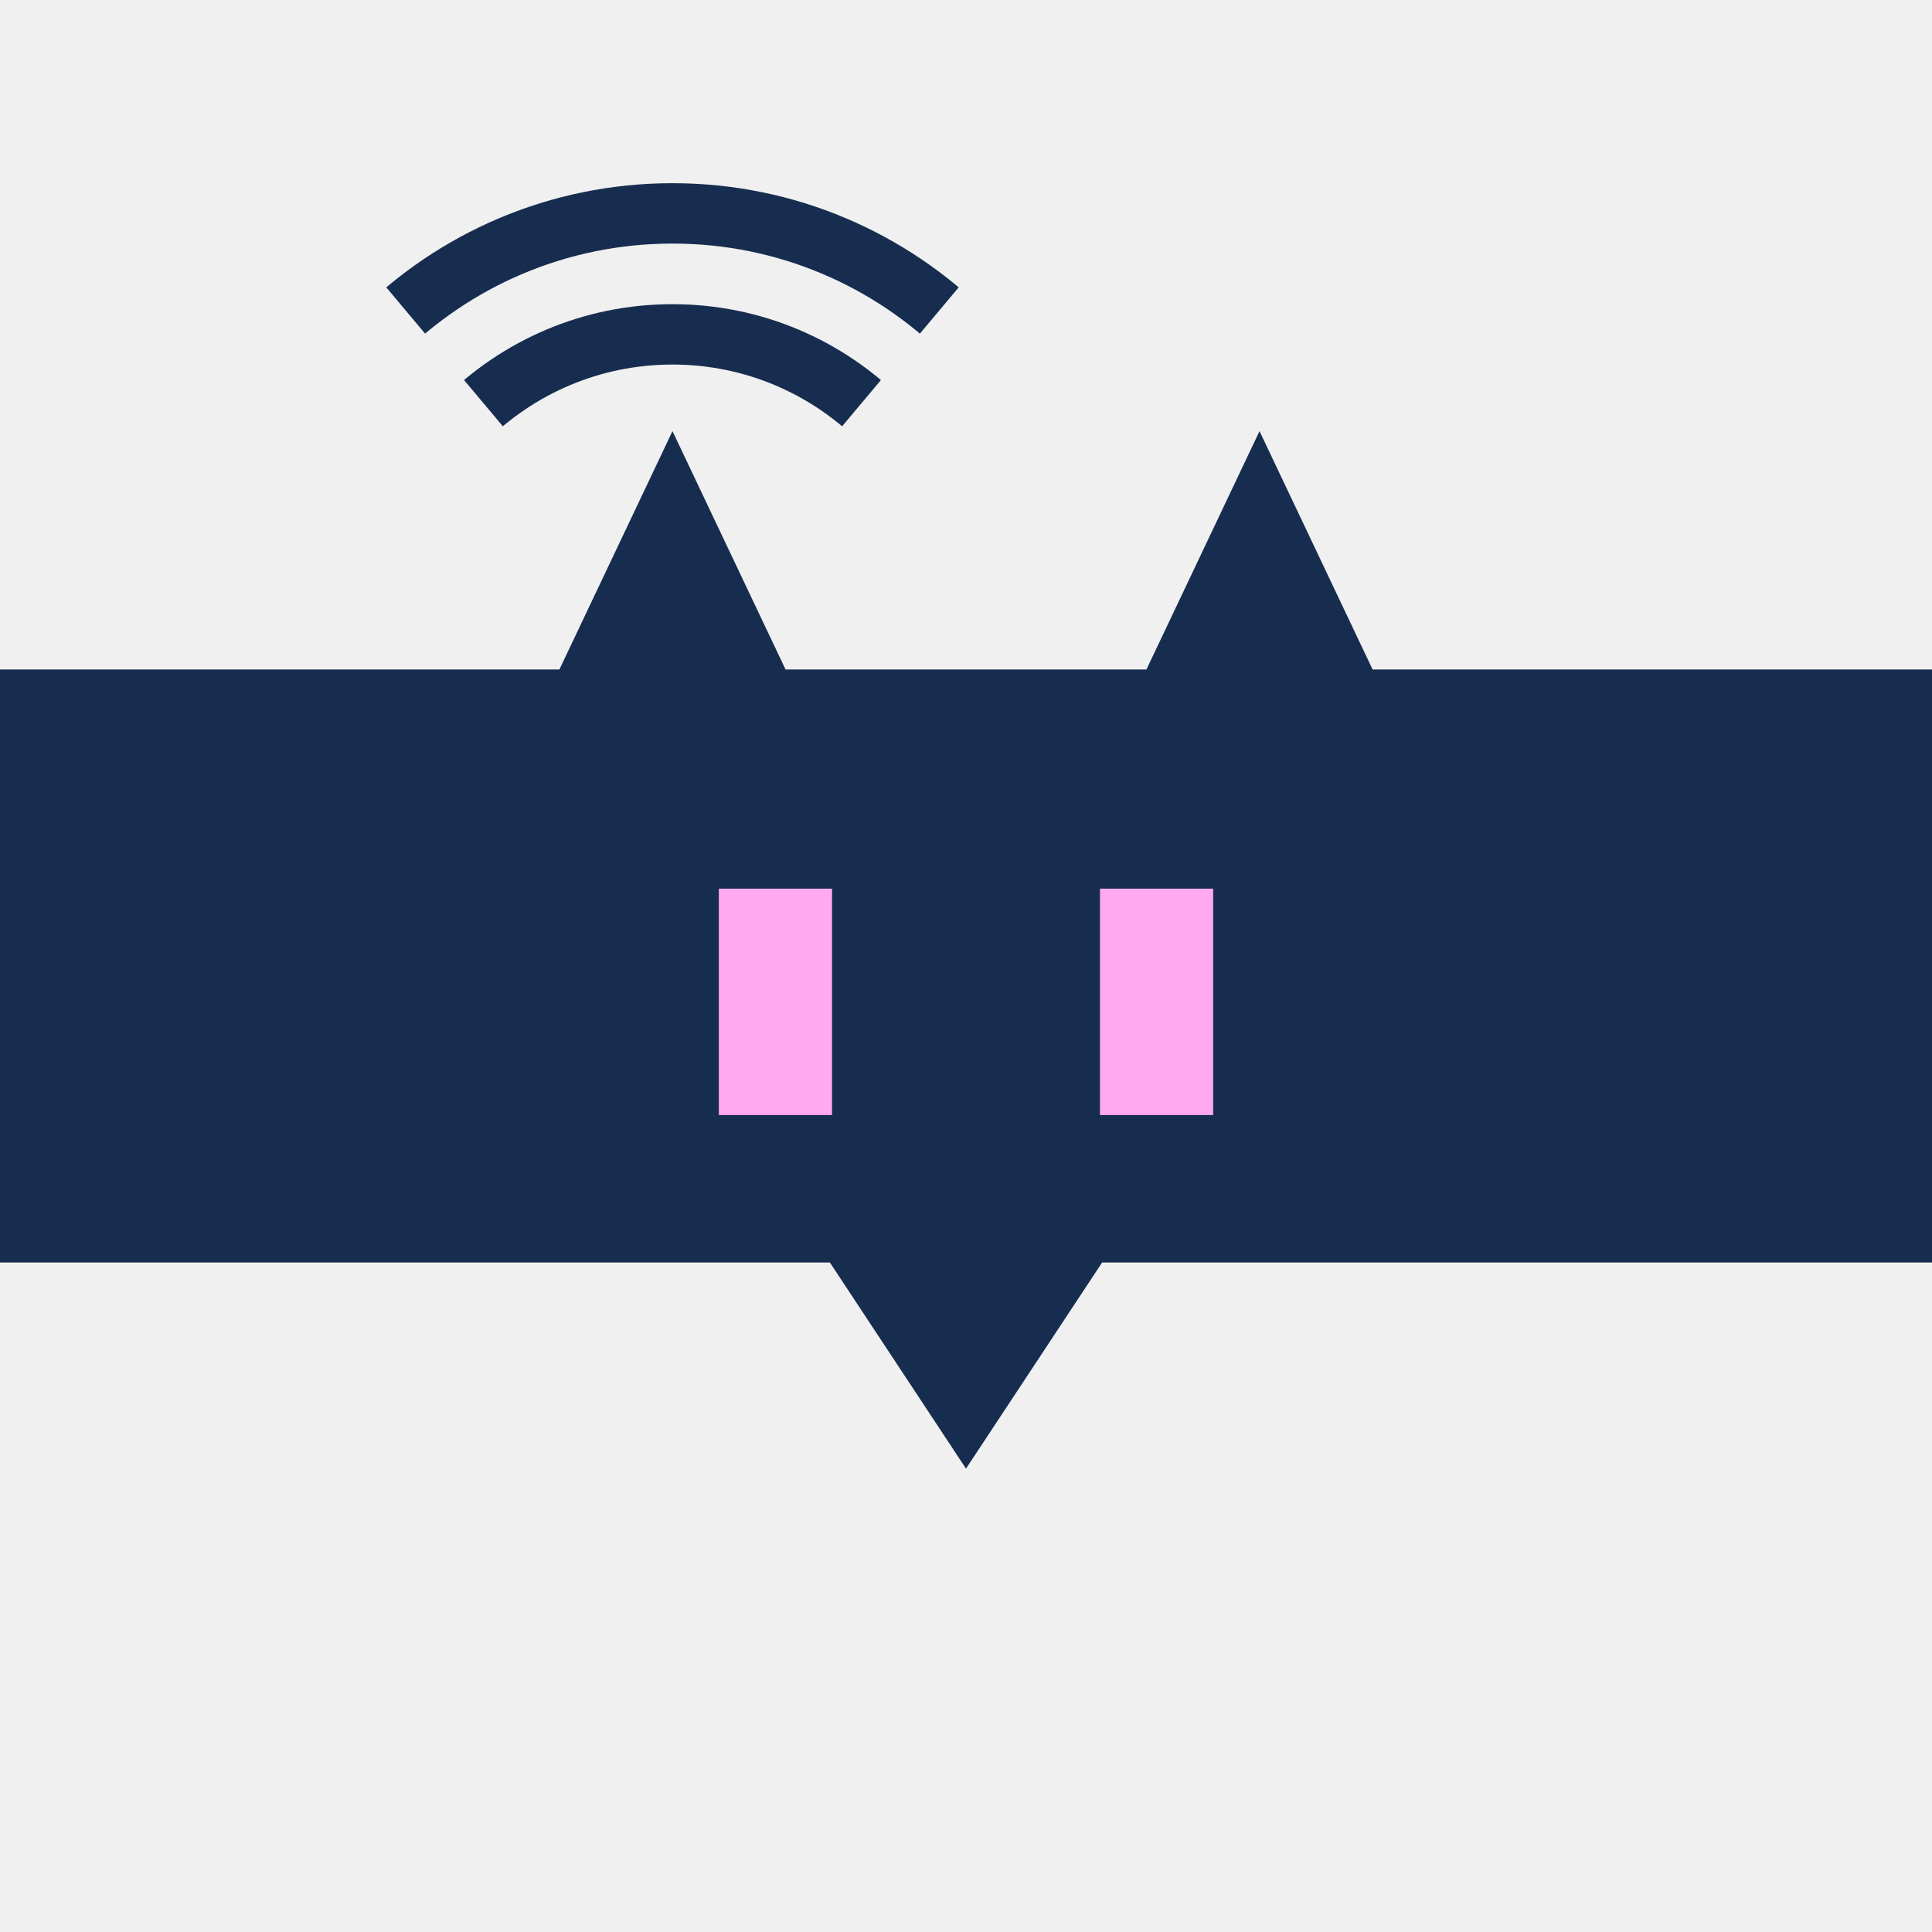
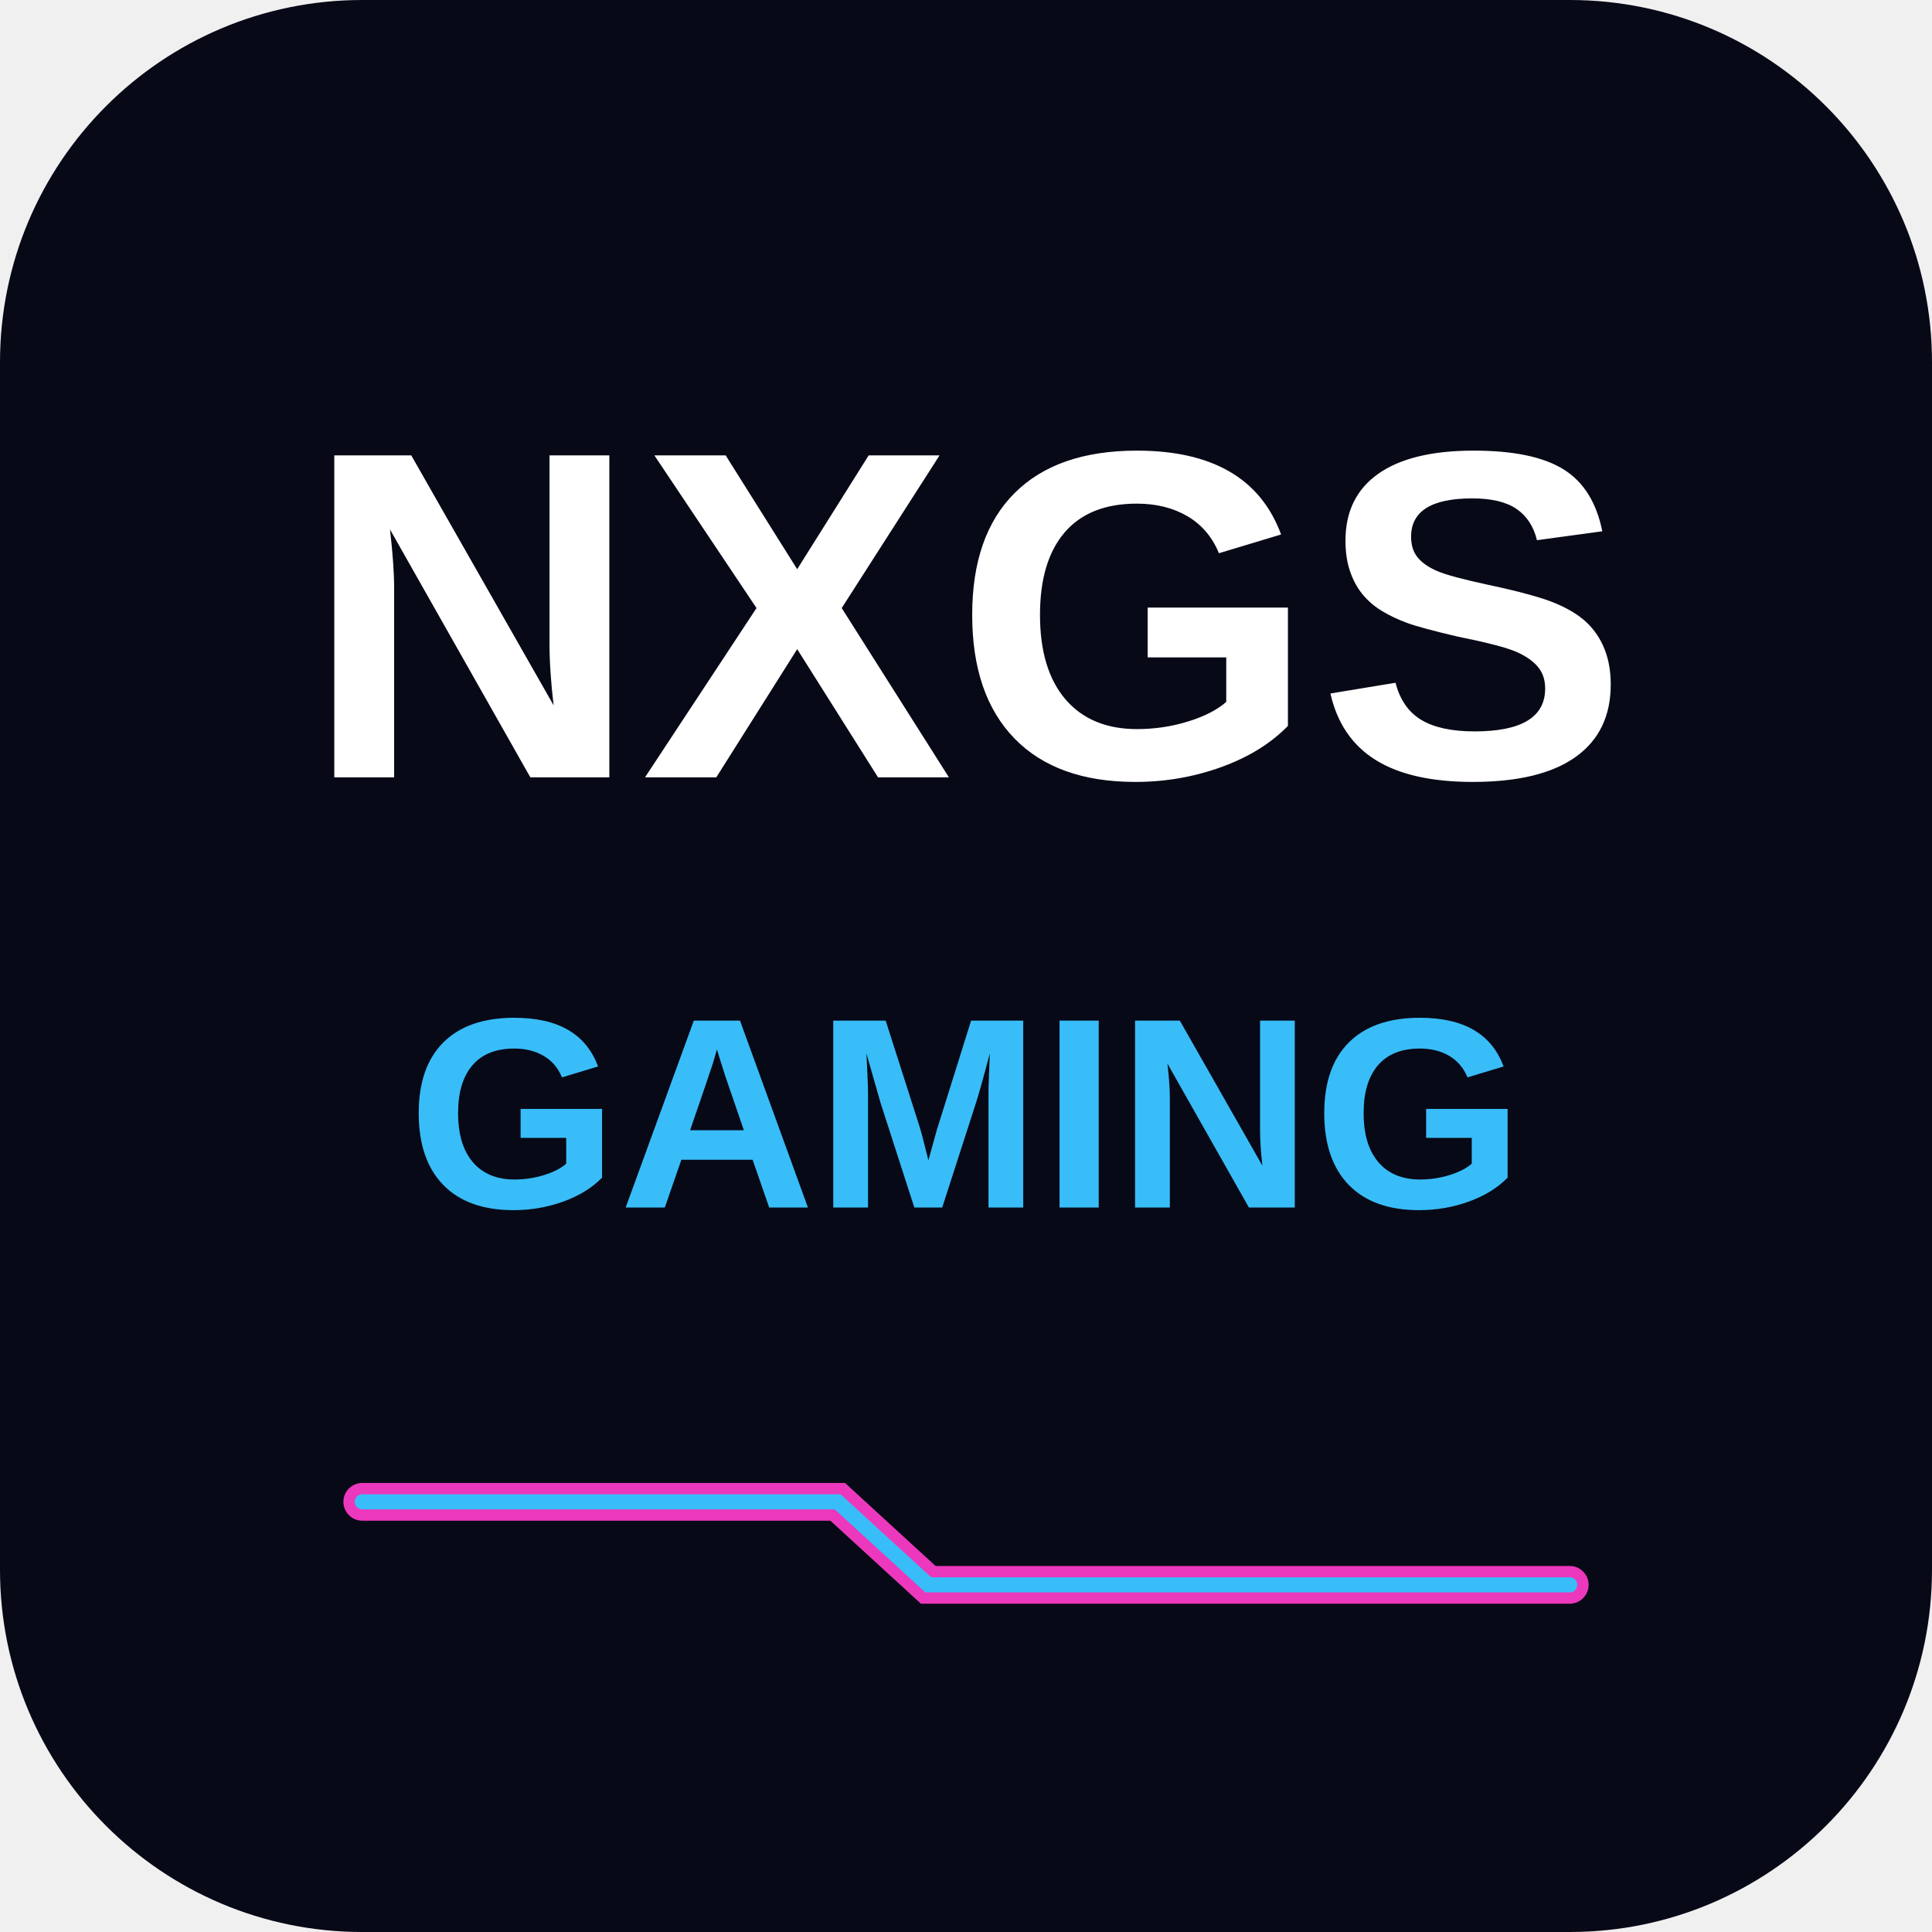
- <svg xmlns="http://www.w3.org/2000/svg" xmlns:xlink="http://www.w3.org/1999/xlink" width="1024" height="1024" viewBox="0 0 270.933 270.933" version="1.1" id="svg8">
-   <defs id="defs2">
-     <clipPath clipPathUnits="userSpaceOnUse" id="clipPath869">
-       <path d="m -143.738,56.832 a 79.375,79.375 0 0 1 102.043,2e-6 l -51.021,60.805 z" id="path871" style="fill:#008080;fill-opacity:1;stroke:none;stroke-width:11.121;stroke-miterlimit:4;stroke-dasharray:none;stroke-opacity:1" />
-     </clipPath>
-     <clipPath clipPathUnits="userSpaceOnUse" id="clipPath964">
-       <circle style="display:inline;fill:#ff9955;fill-opacity:1;stroke:none;stroke-width:8.467;stroke-miterlimit:4;stroke-dasharray:none;stroke-opacity:1" id="circle966" cx="-135.467" cy="161.494" r="135.467" transform="scale(-1,1)" />
-     </clipPath>
-   </defs>
-   <g id="layer1" transform="translate(0,-26.06663)" style="display:inline">
-     <g id="g1005" clip-path="none" style="display:inline">
-       <g id="g1033" transform="matrix(-1,0,0,1,262.2803,19.50357)" style="display:none;stroke:none">
-         <path id="path1019" d="M -8.653,183.607 H 107.723 l 19.09,28.908 V 100.452 H -8.653 Z" style="display:inline;fill:#162d50;stroke:none;stroke-width:0.265px;stroke-linecap:butt;stroke-linejoin:miter;stroke-opacity:1" />
-         <rect style="fill:#ffaaee;fill-opacity:1;stroke:none;stroke-width:0.186;stroke-miterlimit:4;stroke-dasharray:none" id="rect1021" width="15.497" height="31.75" x="92.383" y="131.068" />
-         <path style="fill:#162d50;fill-opacity:1;stroke:none;stroke-width:0.5;stroke-miterlimit:4;stroke-dasharray:none" id="path1023" d="m 104.251,104.122 -28.615,0 -28.615,0 14.308,-24.782 14.308,-24.782 14.308,24.782 z" transform="matrix(0.7028003,0,0,0.855321,32.49527,20.35597)" />
-         <flowRoot xml:space="preserve" id="flowRoot1031" style="font-style:normal;font-weight:normal;font-size:40px;line-height:1.25;font-family:sans-serif;letter-spacing:0px;word-spacing:0px;display:inline;fill:#000000;fill-opacity:1;stroke:none" transform="matrix(0.2645833,0,0,0.2645833,-8.652999,15.86128)">
-           <flowRegion id="flowRegion1027" style="stroke:none">
-             <rect id="rect1025" width="104.286" height="78.571" x="-374.286" y="54" style="stroke:none" />
-           </flowRegion>
-           <flowPara id="flowPara1029" />
-         </flowRoot>
-       </g>
-       <use style="display:none" transform="matrix(-1,0,0,1,270.9334,-5.3583985e-6)" height="100%" width="100%" id="use4535" xlink:href="#g4527" y="0" x="0" />
-       <g style="display:inline;stroke:none" transform="matrix(-1,0,0,1,262.2803,19.50357)" id="g4527">
-         <path style="display:inline;fill:#162d50;stroke:none;stroke-width:1px;stroke-linecap:butt;stroke-linejoin:miter;stroke-opacity:1" d="m 356.428,228.504 -38.004,80.111 -21.938,46.242 H 0 V 669.143 H 439.848 L 512,778.4 584.152,669.143 H 1024 V 354.857 H 727.514 l -21.938,-46.242 -38.004,-80.111 -38.006,80.111 -21.938,46.242 H 512 416.371 l -21.938,-46.242 z" transform="matrix(-0.2645833,0,0,0.2645833,262.2803,6.563066)" id="path4518" />
-         <rect y="131.182" x="92.153" height="31.75" width="15.875" id="rect1043" style="display:inline;fill:#ffaaee;fill-opacity:1;stroke:none;stroke-width:0.188;stroke-miterlimit:4;stroke-dasharray:none" />
-         <rect style="display:inline;fill:#ffaaee;fill-opacity:1;stroke:none;stroke-width:0.188;stroke-miterlimit:4;stroke-dasharray:none" id="rect1047" width="15.875" height="31.75" x="145.599" y="131.182" />
-       </g>
-       <g clip-path="url(#clipPath869)" style="fill:none" transform="translate(187.0221,-3.438727)" id="g844">
-         <circle r="58.208" style="fill:none;fill-opacity:1;stroke:#162d50;stroke-width:8.467;stroke-miterlimit:4;stroke-dasharray:none;stroke-opacity:1" id="path830" cx="-92.717" cy="117.637" />
-         <circle r="41.242" cy="117.637" cx="-92.717" id="circle840" style="fill:none;fill-opacity:1;stroke:#162d50;stroke-width:8.467;stroke-miterlimit:4;stroke-dasharray:none;stroke-opacity:1" />
-       </g>
-     </g>
-   </g>
+ <svg xmlns="http://www.w3.org/2000/svg" viewBox="0 0 512 512" role="img" aria-label="NXGS Gaming icon">
+   <rect width="512" height="512" rx="96" fill="#080917" />
+   <text x="256" y="206" text-anchor="middle" font-family="Arial, Helvetica, sans-serif" font-size="124" font-weight="800" fill="#ffffff">NXGS</text>
+   <text x="256" y="320" text-anchor="middle" font-family="Arial, Helvetica, sans-serif" font-size="72" font-weight="700" fill="#38bdf8">GAMING</text>
+   <path d="M96 398h126l24 22h170" fill="none" stroke="#ec38bc" stroke-width="10" stroke-linecap="round" />
+   <path d="M96 398h126l24 22h170" fill="none" stroke="#38bdf8" stroke-width="4" stroke-linecap="round" />
</svg>
